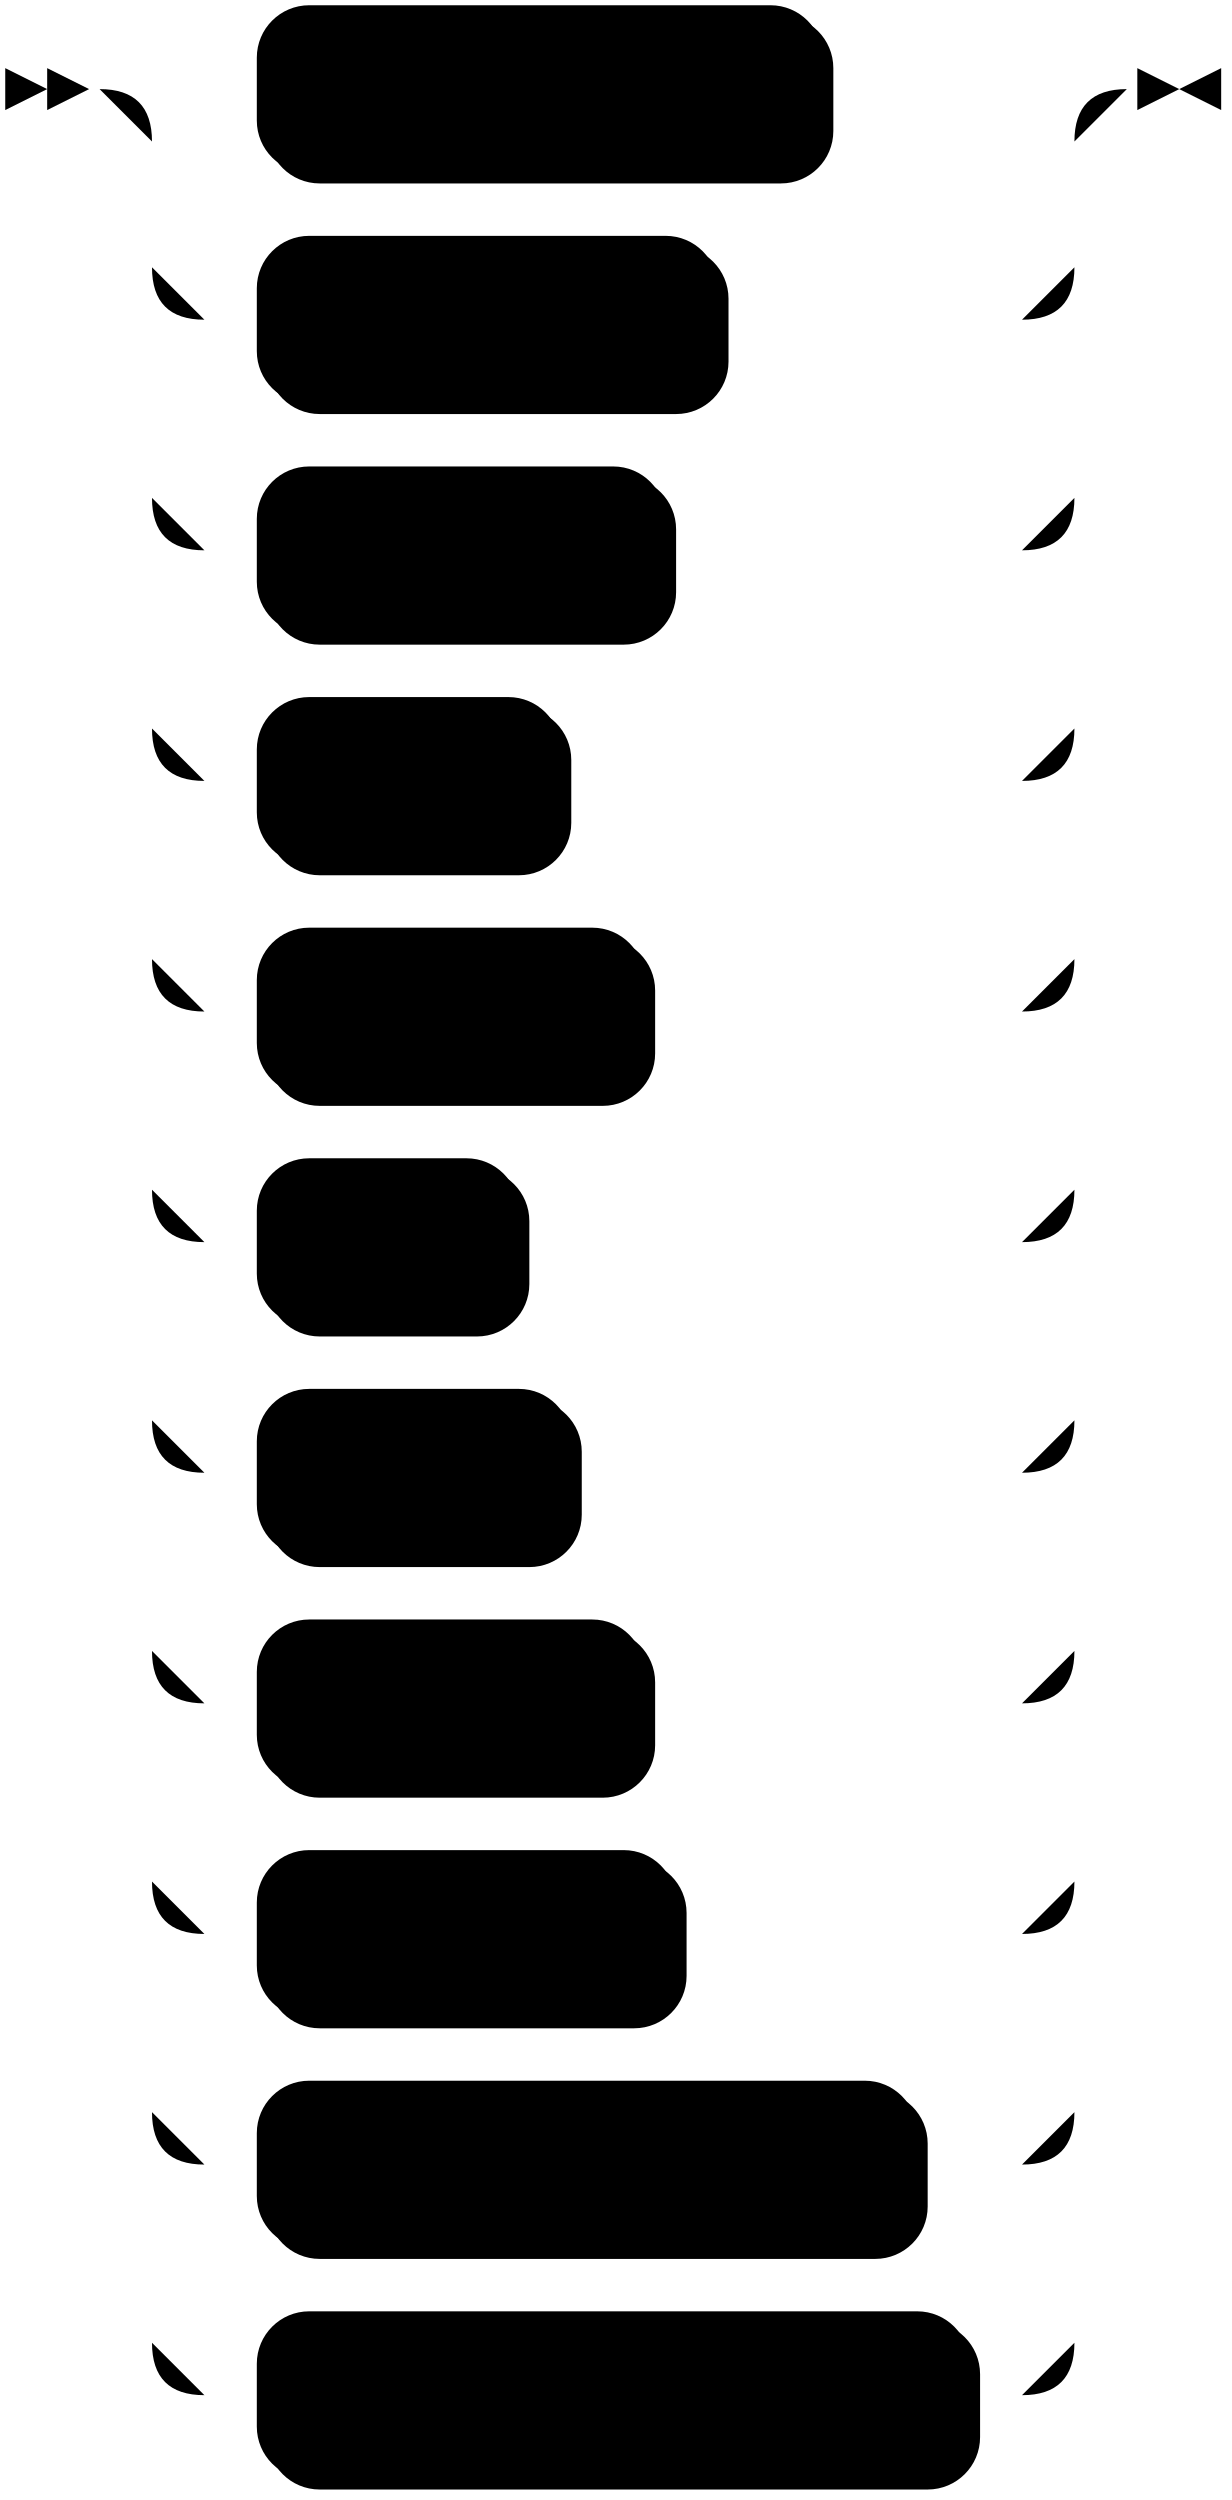
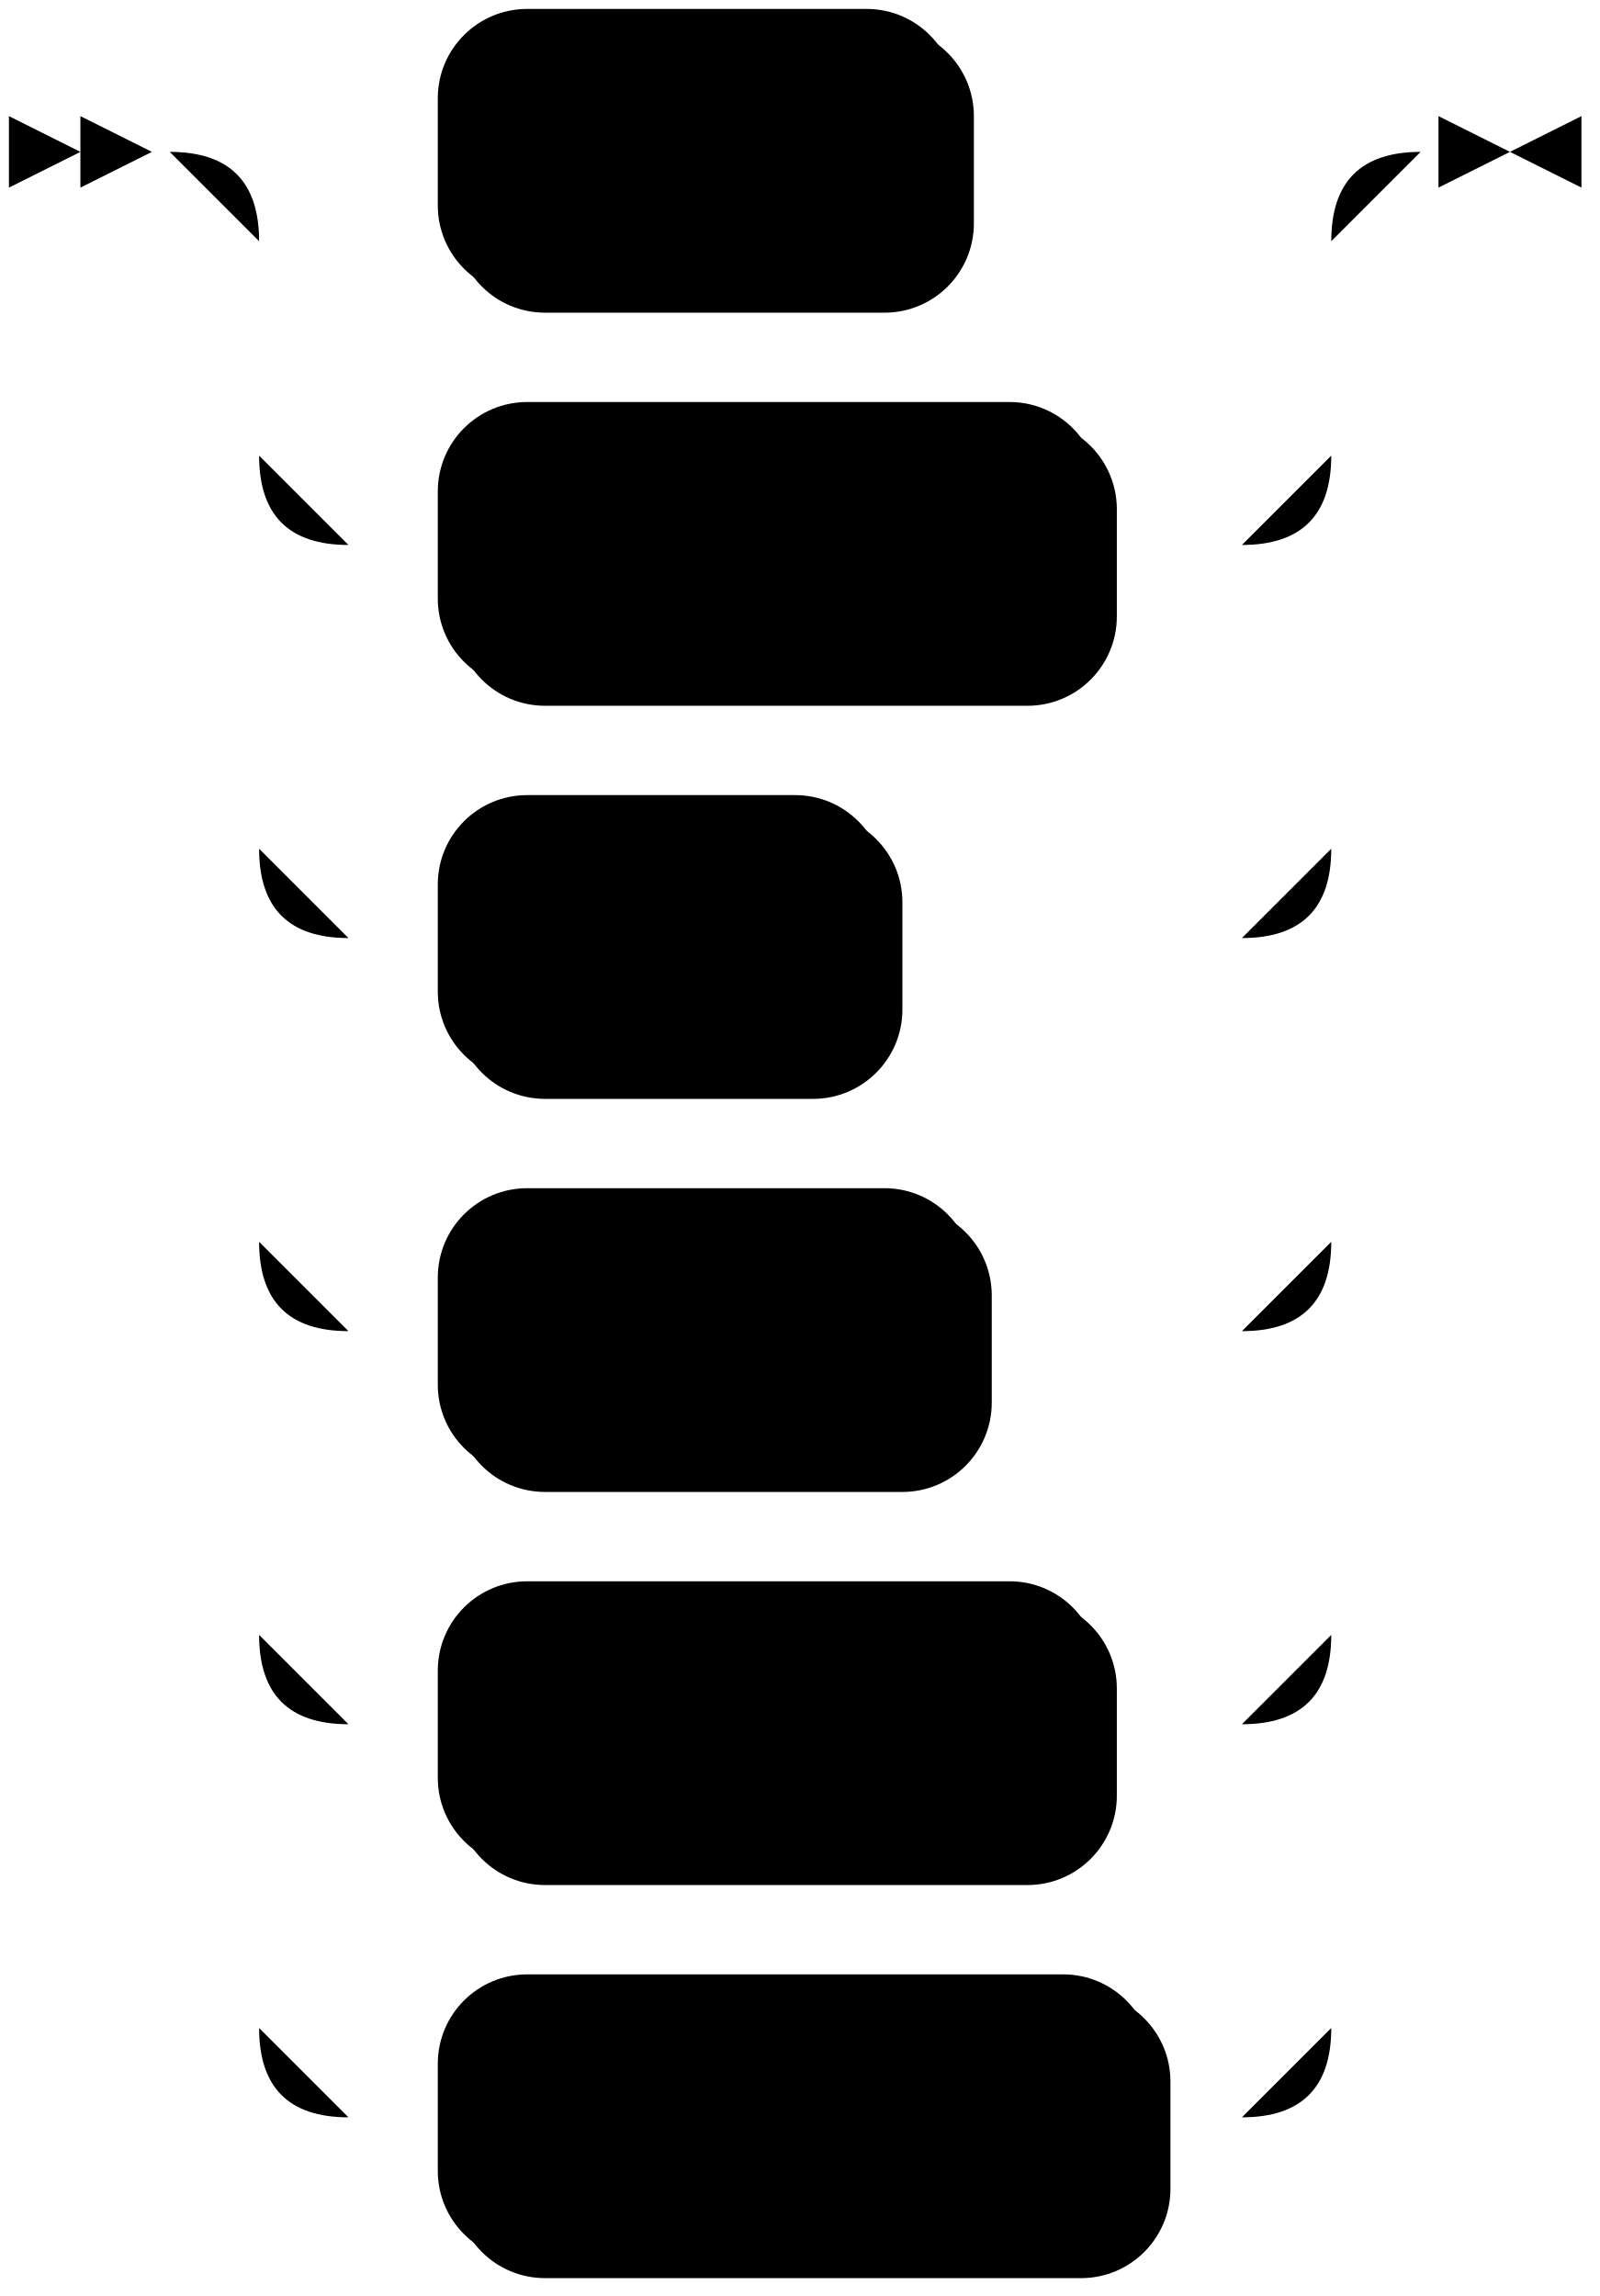
- <svg xmlns="http://www.w3.org/2000/svg" width="235" height="477">
+ <svg xmlns="http://www.w3.org/2000/svg" width="179" height="257">
  <polygon points="9 17 1 13 1 21" />
  <polygon points="17 17 9 13 9 21" />
-   <rect x="51" y="3" width="108" height="32" rx="10" />
-   <rect x="49" y="1" width="108" height="32" class="terminal" rx="10" />
-   <text class="terminal" x="59" y="21">MILLENNIUM</text>
-   <rect x="51" y="47" width="88" height="32" rx="10" />
-   <rect x="49" y="45" width="88" height="32" class="terminal" rx="10" />
-   <text class="terminal" x="59" y="65">CENTURY</text>
-   <rect x="51" y="91" width="78" height="32" rx="10" />
-   <rect x="49" y="89" width="78" height="32" class="terminal" rx="10" />
-   <text class="terminal" x="59" y="109">DECADE</text>
-   <rect x="51" y="135" width="58" height="32" rx="10" />
-   <rect x="49" y="133" width="58" height="32" class="terminal" rx="10" />
-   <text class="terminal" x="59" y="153">YEAR</text>
+   <rect x="51" y="3" width="58" height="32" rx="10" />
+   <rect x="49" y="1" width="58" height="32" class="terminal" rx="10" />
+   <text class="terminal" x="59" y="21">YEAR</text>
+   <rect x="51" y="47" width="74" height="32" rx="10" />
+   <rect x="49" y="45" width="74" height="32" class="terminal" rx="10" />
+   <text class="terminal" x="59" y="65">MONTH</text>
+   <rect x="51" y="91" width="50" height="32" rx="10" />
+   <rect x="49" y="89" width="50" height="32" class="terminal" rx="10" />
+   <text class="terminal" x="59" y="109">DAY</text>
+   <rect x="51" y="135" width="60" height="32" rx="10" />
+   <rect x="49" y="133" width="60" height="32" class="terminal" rx="10" />
+   <text class="terminal" x="59" y="153">HOUR</text>
  <rect x="51" y="179" width="74" height="32" rx="10" />
  <rect x="49" y="177" width="74" height="32" class="terminal" rx="10" />
-   <text class="terminal" x="59" y="197">MONTH</text>
-   <rect x="51" y="223" width="50" height="32" rx="10" />
-   <rect x="49" y="221" width="50" height="32" class="terminal" rx="10" />
-   <text class="terminal" x="59" y="241">DAY</text>
-   <rect x="51" y="267" width="60" height="32" rx="10" />
-   <rect x="49" y="265" width="60" height="32" class="terminal" rx="10" />
-   <text class="terminal" x="59" y="285">HOUR</text>
-   <rect x="51" y="311" width="74" height="32" rx="10" />
-   <rect x="49" y="309" width="74" height="32" class="terminal" rx="10" />
-   <text class="terminal" x="59" y="329">MINUTE</text>
-   <rect x="51" y="355" width="80" height="32" rx="10" />
-   <rect x="49" y="353" width="80" height="32" class="terminal" rx="10" />
-   <text class="terminal" x="59" y="373">SECOND</text>
-   <rect x="51" y="399" width="126" height="32" rx="10" />
-   <rect x="49" y="397" width="126" height="32" class="terminal" rx="10" />
-   <text class="terminal" x="59" y="417">MILLISECONDS</text>
-   <rect x="51" y="443" width="136" height="32" rx="10" />
-   <rect x="49" y="441" width="136" height="32" class="terminal" rx="10" />
-   <text class="terminal" x="59" y="461">MICROSECONDS</text>
-   <path class="line" d="m17 17 h2 m20 0 h10 m108 0 h10 m0 0 h28 m-176 0 h20 m156 0 h20 m-196 0 q10 0 10 10 m176 0 q0 -10 10 -10 m-186 10 v24 m176 0 v-24 m-176 24 q0 10 10 10 m156 0 q10 0 10 -10 m-166 10 h10 m88 0 h10 m0 0 h48 m-166 -10 v20 m176 0 v-20 m-176 20 v24 m176 0 v-24 m-176 24 q0 10 10 10 m156 0 q10 0 10 -10 m-166 10 h10 m78 0 h10 m0 0 h58 m-166 -10 v20 m176 0 v-20 m-176 20 v24 m176 0 v-24 m-176 24 q0 10 10 10 m156 0 q10 0 10 -10 m-166 10 h10 m58 0 h10 m0 0 h78 m-166 -10 v20 m176 0 v-20 m-176 20 v24 m176 0 v-24 m-176 24 q0 10 10 10 m156 0 q10 0 10 -10 m-166 10 h10 m74 0 h10 m0 0 h62 m-166 -10 v20 m176 0 v-20 m-176 20 v24 m176 0 v-24 m-176 24 q0 10 10 10 m156 0 q10 0 10 -10 m-166 10 h10 m50 0 h10 m0 0 h86 m-166 -10 v20 m176 0 v-20 m-176 20 v24 m176 0 v-24 m-176 24 q0 10 10 10 m156 0 q10 0 10 -10 m-166 10 h10 m60 0 h10 m0 0 h76 m-166 -10 v20 m176 0 v-20 m-176 20 v24 m176 0 v-24 m-176 24 q0 10 10 10 m156 0 q10 0 10 -10 m-166 10 h10 m74 0 h10 m0 0 h62 m-166 -10 v20 m176 0 v-20 m-176 20 v24 m176 0 v-24 m-176 24 q0 10 10 10 m156 0 q10 0 10 -10 m-166 10 h10 m80 0 h10 m0 0 h56 m-166 -10 v20 m176 0 v-20 m-176 20 v24 m176 0 v-24 m-176 24 q0 10 10 10 m156 0 q10 0 10 -10 m-166 10 h10 m126 0 h10 m0 0 h10 m-166 -10 v20 m176 0 v-20 m-176 20 v24 m176 0 v-24 m-176 24 q0 10 10 10 m156 0 q10 0 10 -10 m-166 10 h10 m136 0 h10 m23 -440 h-3" />
-   <polygon points="225 17 233 13 233 21" />
-   <polygon points="225 17 217 13 217 21" />
+   <text class="terminal" x="59" y="197">MINUTE</text>
+   <rect x="51" y="223" width="80" height="32" rx="10" />
+   <rect x="49" y="221" width="80" height="32" class="terminal" rx="10" />
+   <text class="terminal" x="59" y="241">SECOND</text>
+   <path class="line" d="m17 17 h2 m20 0 h10 m58 0 h10 m0 0 h22 m-120 0 h20 m100 0 h20 m-140 0 q10 0 10 10 m120 0 q0 -10 10 -10 m-130 10 v24 m120 0 v-24 m-120 24 q0 10 10 10 m100 0 q10 0 10 -10 m-110 10 h10 m74 0 h10 m0 0 h6 m-110 -10 v20 m120 0 v-20 m-120 20 v24 m120 0 v-24 m-120 24 q0 10 10 10 m100 0 q10 0 10 -10 m-110 10 h10 m50 0 h10 m0 0 h30 m-110 -10 v20 m120 0 v-20 m-120 20 v24 m120 0 v-24 m-120 24 q0 10 10 10 m100 0 q10 0 10 -10 m-110 10 h10 m60 0 h10 m0 0 h20 m-110 -10 v20 m120 0 v-20 m-120 20 v24 m120 0 v-24 m-120 24 q0 10 10 10 m100 0 q10 0 10 -10 m-110 10 h10 m74 0 h10 m0 0 h6 m-110 -10 v20 m120 0 v-20 m-120 20 v24 m120 0 v-24 m-120 24 q0 10 10 10 m100 0 q10 0 10 -10 m-110 10 h10 m80 0 h10 m23 -220 h-3" />
+   <polygon points="169 17 177 13 177 21" />
+   <polygon points="169 17 161 13 161 21" />
</svg>
